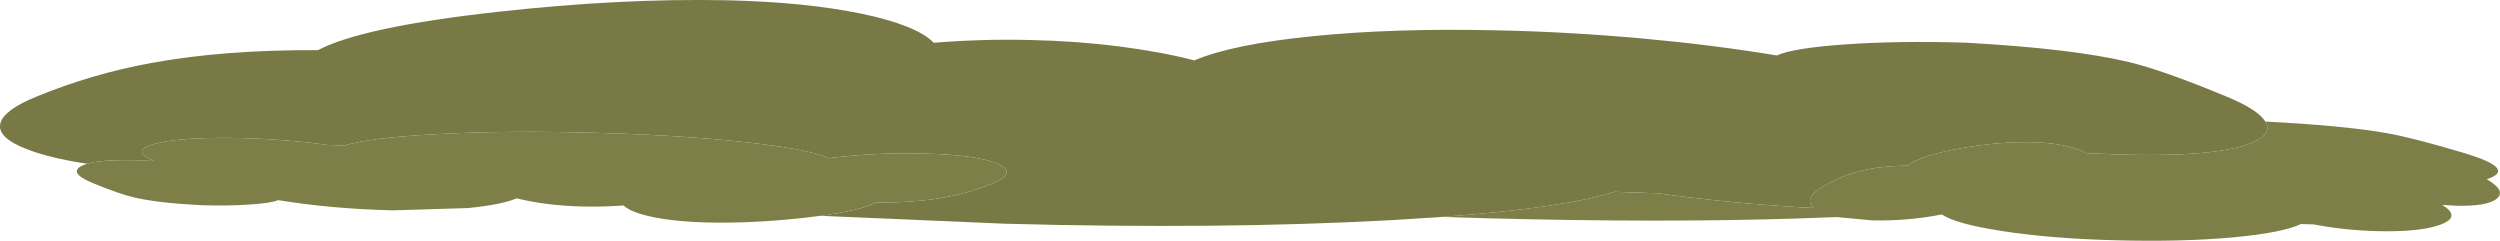
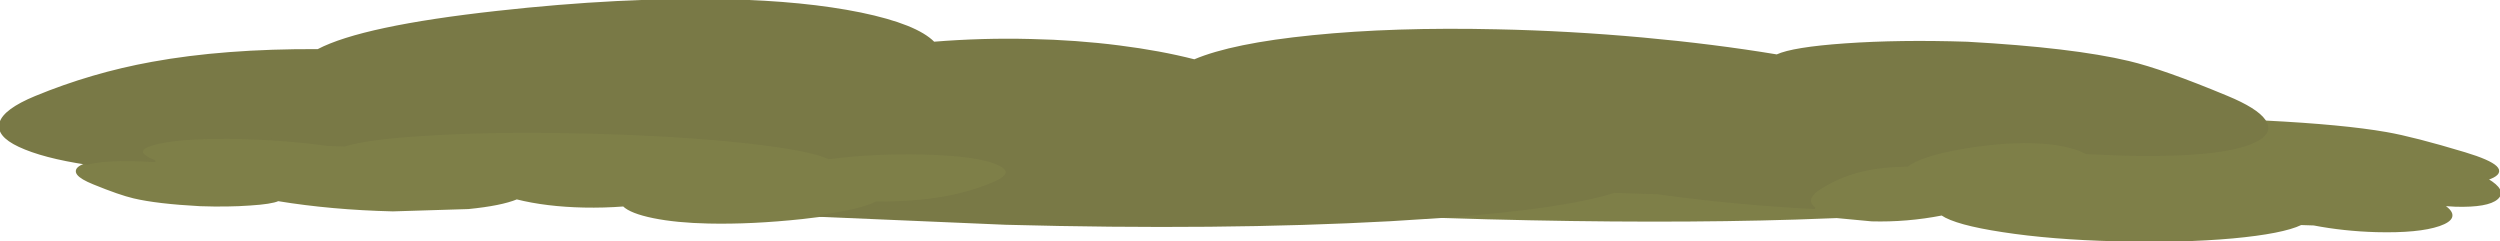
<svg xmlns="http://www.w3.org/2000/svg" xmlns:xlink="http://www.w3.org/1999/xlink" viewBox="0 0 915.1 88.15" preserveAspectRatio="none" height="88.15px" width="915.1px">
  <g transform="matrix(1.0, 0.0, 0.0, 1.0, 0.0, 0.0)">
    <use height="88.15" transform="matrix(1.0, 0.0, 0.0, 1.0, 0.0, 0.0)" width="915.1" xlink:href="#shape0" />
  </g>
  <defs>
    <g id="shape0">
-       <path d="M829.2 44.5 Q857.75 45.95 873.45 48.7 883.5 50.45 902.25 56.1 920.25 61.55 911.65 65.1 L910.25 65.6 910.5 65.75 Q917.3 69.8 914.0 72.65 910.65 75.6 898.9 75.3 L893.95 75.0 895.35 75.95 Q900.3 79.8 892.85 82.4 885.25 85.0 869.75 84.6 857.85 84.25 846.95 82.15 L842.25 82.0 Q835.55 85.2 817.25 86.9 798.35 88.6 774.45 87.95 750.8 87.35 733.05 84.6 715.95 82.0 710.8 78.5 697.95 81.0 685.1 80.65 L672.35 79.45 657.25 80.0 Q607.5 81.55 544.5 79.9 L527.75 79.4 Q572.6 76.1 590.9 70.2 L603.6 70.65 606.45 70.7 Q634.4 74.6 664.1 76.15 659.95 72.75 666.65 68.65 672.9 64.8 679.65 62.95 687.65 60.7 698.15 60.65 703.15 56.8 718.15 54.2 732.0 51.8 743.7 52.05 752.35 52.25 758.6 54.05 761.6 54.9 763.6 56.05 L777.1 56.6 Q815.7 57.55 826.7 51.05 831.5 48.2 829.2 44.5 M300.3 79.0 L293.75 79.8 Q275.15 81.8 259.35 81.45 247.65 81.2 239.25 79.5 230.9 77.8 228.25 75.2 221.1 75.75 213.75 75.6 199.9 75.3 189.15 72.6 183.45 74.95 171.45 76.15 L143.8 77.0 Q121.25 76.45 101.8 73.25 99.4 74.35 91.55 74.85 83.4 75.45 73.25 75.1 57.45 74.25 49.0 72.25 43.85 71.05 34.3 67.15 25.15 63.45 29.55 60.9 30.5 60.35 31.95 59.95 37.4 58.35 49.85 58.65 L56.55 58.95 54.6 58.1 Q47.95 54.6 57.95 52.3 68.1 50.05 89.05 50.55 105.3 51.0 119.8 53.05 L126.15 53.25 Q135.2 50.4 159.8 49.1 185.35 47.7 217.45 48.6 249.4 49.45 273.35 52.1 296.4 54.65 303.4 57.9 320.3 55.75 338.0 56.2 358.2 56.7 365.45 60.1 372.6 63.4 363.0 67.3 354.6 70.7 345.5 72.3 334.8 74.2 320.65 74.15 315.1 77.0 300.3 79.0" fill="#7e7f48" fill-rule="evenodd" stroke="none" />
-       <path d="M829.2 44.5 Q831.5 48.2 826.7 51.05 815.7 57.55 777.1 56.6 L763.6 56.05 Q761.6 54.9 758.6 54.05 752.35 52.25 743.7 52.05 732.0 51.8 718.15 54.2 703.15 56.8 698.15 60.65 687.65 60.7 679.65 62.95 672.9 64.8 666.65 68.65 659.95 72.75 664.1 76.15 634.4 74.6 606.45 70.7 L603.6 70.65 590.9 70.2 Q572.6 76.1 527.75 79.4 L508.9 80.6 Q446.75 84.0 368.15 81.9 L300.3 79.0 Q315.1 77.0 320.65 74.15 334.8 74.2 345.5 72.3 354.6 70.7 363.0 67.3 372.6 63.4 365.45 60.1 358.2 56.7 338.0 56.2 320.3 55.75 303.4 57.9 296.4 54.65 273.35 52.1 249.4 49.45 217.45 48.6 185.35 47.7 159.8 49.1 135.2 50.4 126.15 53.25 L119.8 53.05 Q105.3 51.0 89.05 50.55 68.1 50.05 57.95 52.3 47.95 54.6 54.6 58.1 L56.55 58.95 49.85 58.65 Q37.4 58.35 31.95 59.95 15.7 57.5 7.0 53.4 -1.2 49.55 0.2 44.9 1.65 40.2 13.0 35.5 33.6 27.0 55.7 23.0 81.95 18.2 116.4 18.35 132.7 9.8 182.05 4.35 227.4 -0.7 266.05 0.1 294.5 0.75 315.05 4.95 335.5 9.2 341.8 15.65 359.65 14.2 377.25 14.65 394.05 15.0 409.65 17.0 424.7 18.9 437.2 22.1 451.1 16.2 480.5 13.25 510.25 10.25 547.9 11.1 574.35 11.65 601.3 14.1 627.15 16.45 650.4 20.3 656.25 17.6 675.4 16.25 695.3 14.85 720.05 15.65 758.6 17.8 779.2 22.7 791.8 25.7 815.1 35.4 826.0 39.9 828.9 44.05 L829.2 44.5" fill="#797946" fill-rule="evenodd" stroke="none" />
+       <path d="M829.2 44.5 Q857.75 45.95 873.45 48.7 883.5 50.45 902.25 56.1 920.25 61.55 911.65 65.1 L910.25 65.6 910.5 65.75 Q917.3 69.8 914.0 72.65 910.65 75.6 898.9 75.3 L893.95 75.0 895.35 75.95 Q900.3 79.8 892.85 82.4 885.25 85.0 869.75 84.6 857.85 84.25 846.95 82.15 L842.25 82.0 Q835.55 85.2 817.25 86.9 798.35 88.6 774.45 87.95 750.8 87.35 733.05 84.6 715.95 82.0 710.8 78.5 697.95 81.0 685.1 80.65 L672.35 79.45 657.25 80.0 Q607.5 81.55 544.5 79.9 L527.75 79.4 Q572.6 76.1 590.9 70.2 L603.6 70.65 606.45 70.7 Q634.4 74.6 664.1 76.15 659.95 72.75 666.65 68.65 672.9 64.8 679.65 62.95 687.65 60.7 698.15 60.65 703.15 56.8 718.15 54.2 732.0 51.8 743.7 52.05 752.35 52.25 758.6 54.05 761.6 54.9 763.6 56.05 L777.1 56.6 Q815.7 57.55 826.7 51.05 831.5 48.2 829.2 44.5 M300.3 79.0 L293.75 79.8 Q275.15 81.8 259.35 81.45 247.65 81.2 239.25 79.5 230.9 77.8 228.25 75.2 221.1 75.75 213.75 75.6 199.9 75.3 189.15 72.6 183.45 74.95 171.45 76.15 L143.8 77.0 Q121.25 76.45 101.8 73.25 99.4 74.35 91.55 74.85 83.4 75.45 73.25 75.1 57.45 74.25 49.0 72.25 43.85 71.05 34.3 67.15 25.15 63.45 29.55 60.9 30.5 60.35 31.95 59.95 37.4 58.35 49.85 58.65 L56.55 58.95 54.6 58.1 Q47.95 54.6 57.95 52.3 68.1 50.05 89.05 50.55 105.3 51.0 119.8 53.05 L126.15 53.25 Q135.2 50.4 159.8 49.1 185.35 47.7 217.45 48.6 249.4 49.45 273.35 52.1 296.4 54.65 303.4 57.9 320.3 55.75 338.0 56.2 358.2 56.7 365.45 60.1 372.6 63.4 363.0 67.3 354.6 70.7 345.5 72.3 334.8 74.2 320.65 74.15 315.1 77.0 300.3 79.0" fill="#7e7f48" fill-rule="evenodd" stroke="#7e7f48" stroke-width="0.75" stroke-linejoin="round" vector-effect="non-scaling-stroke" />
+       <path d="M829.2 44.5 Q831.5 48.2 826.7 51.05 815.7 57.55 777.1 56.6 L763.6 56.05 Q761.6 54.9 758.6 54.05 752.35 52.25 743.7 52.05 732.0 51.8 718.15 54.2 703.15 56.8 698.15 60.65 687.65 60.7 679.65 62.95 672.9 64.8 666.65 68.65 659.95 72.75 664.1 76.15 634.4 74.6 606.45 70.7 L603.6 70.65 590.9 70.2 Q572.6 76.1 527.75 79.4 L508.9 80.6 Q446.75 84.0 368.15 81.9 L300.3 79.0 Q315.1 77.0 320.65 74.15 334.8 74.2 345.5 72.3 354.6 70.7 363.0 67.3 372.6 63.4 365.45 60.1 358.2 56.7 338.0 56.2 320.3 55.75 303.4 57.9 296.4 54.65 273.35 52.1 249.4 49.45 217.45 48.6 185.35 47.7 159.8 49.1 135.2 50.4 126.15 53.25 L119.8 53.05 Q105.3 51.0 89.05 50.55 68.1 50.05 57.95 52.3 47.95 54.6 54.6 58.1 L56.55 58.95 49.85 58.65 Q37.4 58.35 31.95 59.95 15.7 57.5 7.0 53.4 -1.2 49.55 0.2 44.9 1.65 40.2 13.0 35.5 33.6 27.0 55.7 23.0 81.95 18.2 116.4 18.35 132.7 9.8 182.05 4.35 227.4 -0.7 266.05 0.1 294.5 0.75 315.05 4.95 335.5 9.2 341.8 15.65 359.65 14.2 377.25 14.65 394.05 15.0 409.65 17.0 424.7 18.9 437.2 22.1 451.1 16.2 480.5 13.25 510.25 10.25 547.9 11.1 574.35 11.65 601.3 14.1 627.15 16.45 650.4 20.3 656.25 17.6 675.4 16.25 695.3 14.85 720.05 15.65 758.6 17.8 779.2 22.7 791.8 25.7 815.1 35.4 826.0 39.9 828.9 44.05 L829.2 44.5" fill="#797946" fill-rule="evenodd" stroke="#797946" stroke-width="0.75" stroke-linejoin="round" vector-effect="non-scaling-stroke" />
    </g>
  </defs>
</svg>
